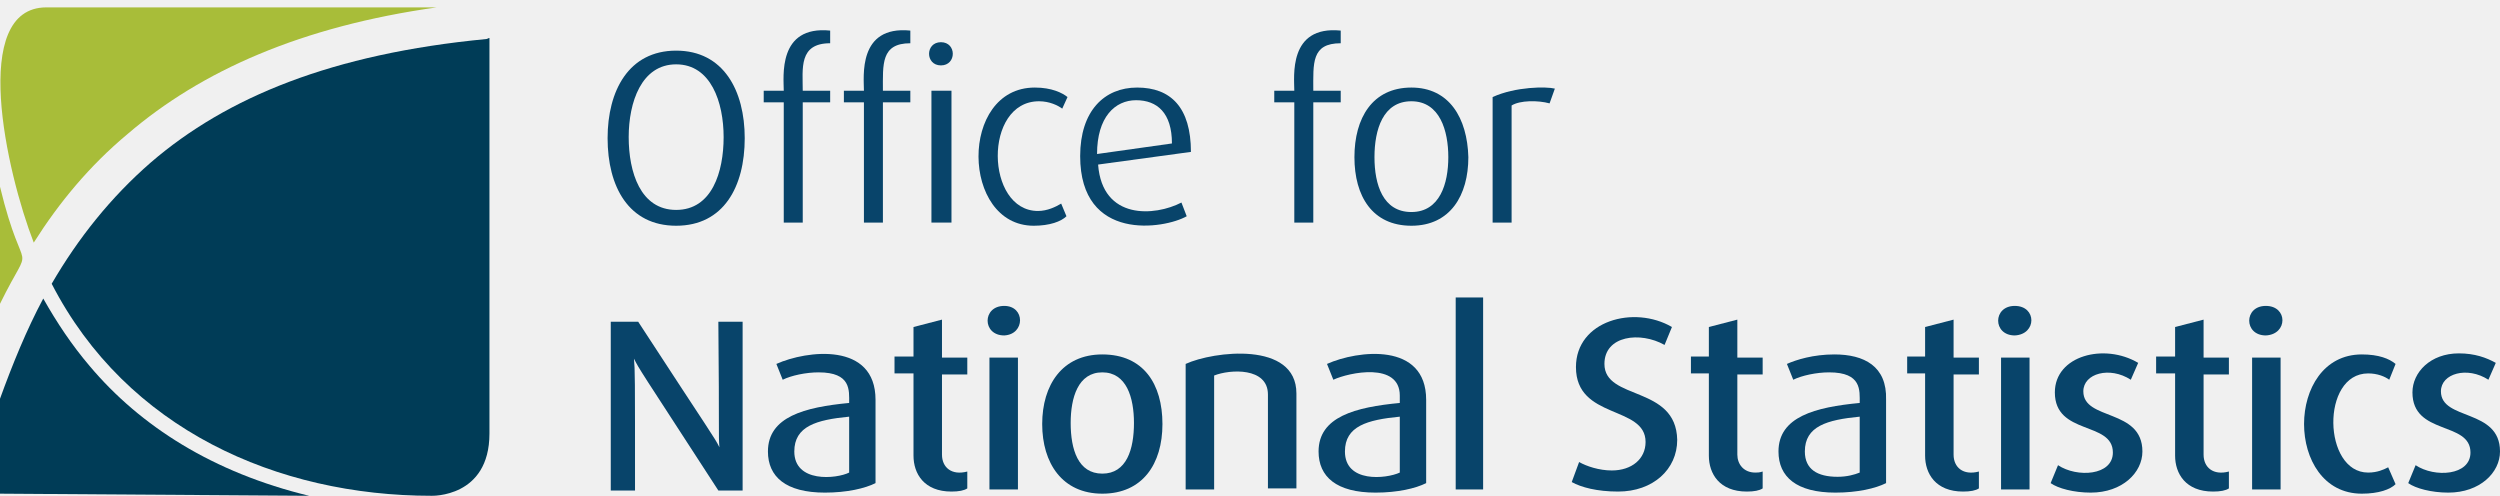
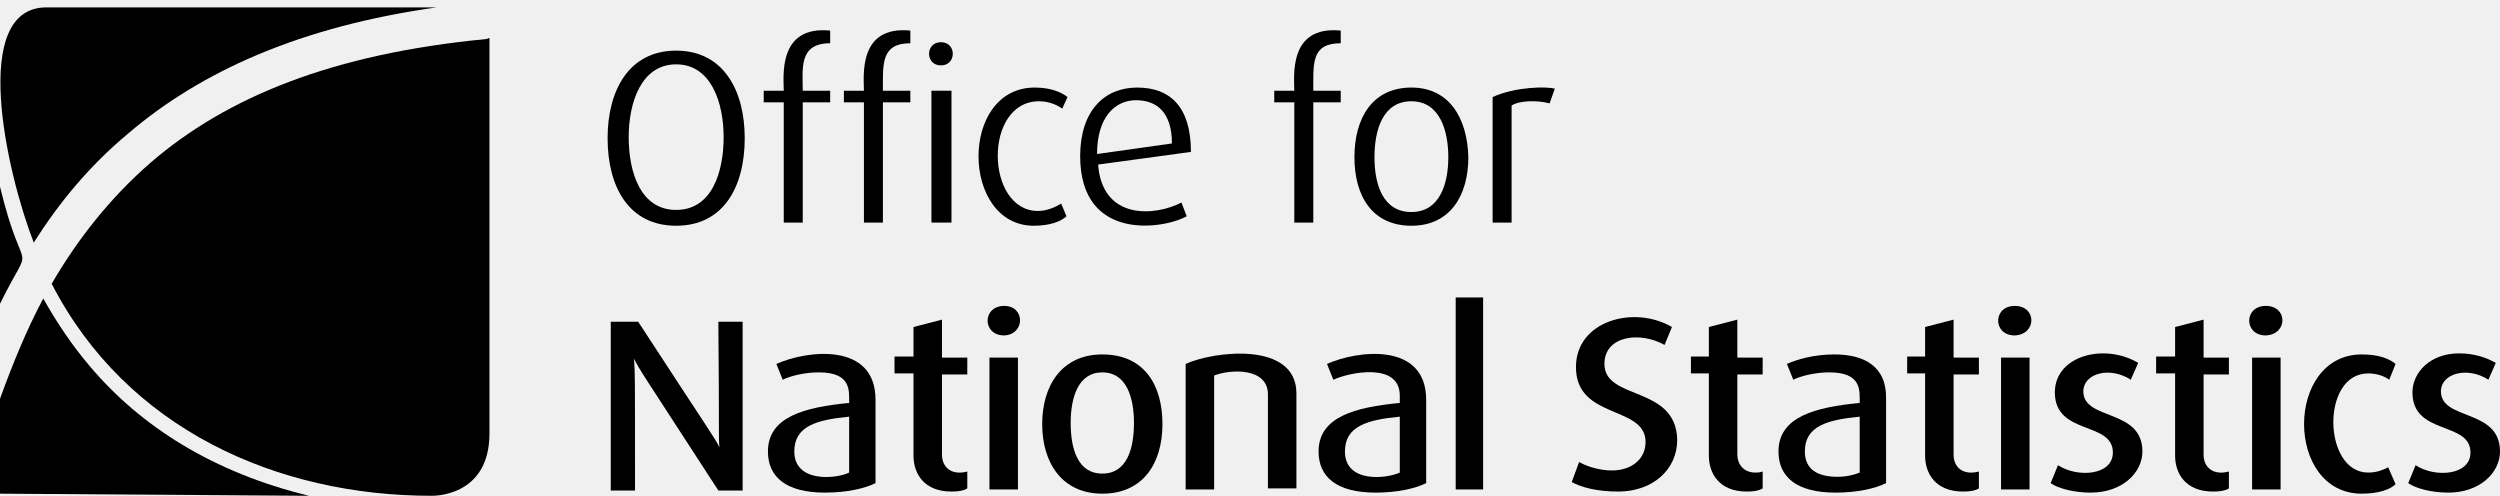
<svg xmlns="http://www.w3.org/2000/svg" version="1.1" id="Layer_1" x="0px" y="0px" viewBox="0 0 237 47" style="enable-background:new 0 0 237 47;" xml:space="preserve">
  <style type="text/css">
	.st0{fill:#A8BD39;}
	.st2{fill:#FFFFFF;}
	.st3{fill:#A8BD39;}
	.st4{fill:#003c57;}
	.st5{fill:#08446A;}
</style>
-   <path id="Fill-1" class="st0" d="M0,28.8c3.3-6.7,2.3-1.6,0-11.1C0,21.5,0,25.6,0,28.8" />
-   <path id="Fill-3" class="st3" d="M4.4,0.7c-7.3,0-3.8,15.6-1.2,22.3c2.4-3.8,5.3-7.3,8.9-10.3c7-6,16.5-10.2,29.3-12H4.4z" />
-   <path id="Fill-6" class="st4" d="M8.5,34.7c-1.7-2-3.1-4.1-4.4-6.4c-1.6,3-2.9,6.2-4.1,9.5v9L29.3,47C20.2,44.8,13.3,40.4,8.5,34.7" />
-   <path id="Fill-8" class="st4" d="M46.1,3.7C31.5,5.1,21.5,9.2,14.3,15.4c-3.8,3.3-6.9,7.2-9.4,11.5C12,40.7,26.3,47,40.9,47  c0,0,5.5,0.2,5.5-5.9V3.6C46.3,3.6,46.2,3.7,46.1,3.7" />
-   <path id="Fill-11" class="st5" d="M64.1,19.9c-3.4,0-4.5-3.6-4.5-6.9c0-3.3,1.2-6.9,4.5-6.9c3.3,0,4.5,3.6,4.5,6.9  C68.6,16.3,67.5,19.9,64.1,19.9 M64.1,4.8c-4.5,0-6.5,3.8-6.5,8.3c0,4.6,2,8.3,6.5,8.3c4.5,0,6.5-3.7,6.5-8.3  C70.6,8.6,68.6,4.8,64.1,4.8" />
-   <path id="Fill-13" class="st5" d="M74.3,21.1h1.8V9.7h2.6V8.6h-2.6c0-2.1-0.4-4.5,2.6-4.5V2.9c-5-0.5-4.4,4.4-4.4,5.7h-1.9v1.1h1.9  V21.1z" />
-   <path id="Fill-15" class="st5" d="M86.3,8.6h-2.6c0-2.5-0.2-4.5,2.6-4.5V2.9c-5-0.5-4.4,4.4-4.4,5.7H80v1.1h1.9v11.4h1.8V9.7h2.6  V8.6z" />
-   <path id="Fill-17" class="st5" d="M89.2,6.2c1.5,0,1.5-2.2,0-2.2C87.7,4,87.7,6.2,89.2,6.2" />
-   <polygon id="Fill-19" class="st5" points="88.3,21.1 90.2,21.1 90.2,8.6 88.3,8.6 " />
-   <path id="Fill-21" class="st5" d="M100.6,19.3c-0.5,0.3-1.3,0.7-2.2,0.7c-5,0-5.2-10.4,0.1-10.4c1,0,1.8,0.4,2.2,0.7l0.5-1.1  c-0.5-0.4-1.5-0.9-3.1-0.9c-7.2,0-7,13.1-0.1,13.1c1.5,0,2.6-0.4,3.1-0.9L100.6,19.3z" />
-   <path id="Fill-22" class="st5" d="M107.7,9.5c2,0,3.4,1.2,3.4,4.1l-7.1,1C104,11.1,105.7,9.5,107.7,9.5 M104.1,15.6l8.8-1.2  c0-4.2-1.9-6.1-5.1-6.1c-3.1,0-5.4,2.2-5.4,6.5c0,8.2,8,6.9,10.1,5.7l-0.5-1.3C109.5,20.5,104.5,20.9,104.1,15.6" />
-   <path id="Fill-23" class="st5" d="M127.1,8.6h-2.6c0-2.6-0.2-4.5,2.6-4.5V2.9c-5-0.5-4.4,4.4-4.4,5.7h-1.9v1.1h1.9v11.4h1.8V9.7h2.6  V8.6z" />
-   <path id="Fill-24" class="st5" d="M133.8,20.1c-2.7,0-3.5-2.6-3.5-5.2c0-2.6,0.8-5.3,3.5-5.3c2.7,0,3.5,2.8,3.5,5.3  C137.3,17.4,136.5,20.1,133.8,20.1 M133.8,8.3c-3.7,0-5.4,2.9-5.4,6.6c0,3.7,1.7,6.5,5.4,6.5c3.7,0,5.4-2.9,5.4-6.5  C139.1,11.2,137.4,8.3,133.8,8.3" />
-   <path id="Fill-25" class="st5" d="M141.5,9.2v11.9h1.8V10c0.8-0.5,2.5-0.5,3.6-0.2l0.5-1.4C146.6,8.2,143.7,8.2,141.5,9.2" />
-   <path id="Fill-26" class="st5" d="M68.2,42.4L68.2,42.4c-0.5-1-0.6-1-7.7-11.9h-2.6v16h2.3c0-11.2,0-11.3-0.1-12.5h0  c0.5,1,0.4,0.8,8,12.5h2.3v-16h-2.3C68.2,41.1,68.1,41.2,68.2,42.4" />
-   <path id="Fill-27" class="st5" d="M80.5,44.8c-1.2,0.6-5.2,1-5.2-2c0-2.4,2.1-3,5.2-3.3V44.8z M73.6,34.5l0.6,1.5  c0.8-0.4,2.2-0.7,3.4-0.7c3.1,0,2.9,1.7,2.9,2.9c-4.2,0.4-7.7,1.3-7.7,4.6c0,2.4,1.7,3.9,5.4,3.9c2.1,0,3.8-0.4,4.8-0.9v-7.9  C83,32.4,76.5,33.2,73.6,34.5L73.6,34.5z" />
-   <path id="Fill-28" class="st5" d="M89.3,30.3l-2.7,0.7v2.8h-1.8v1.6h1.8v7.8c0,1.7,1,3.4,3.6,3.4c0.7,0,1.2-0.1,1.5-0.3v-1.6  c-1.5,0.4-2.4-0.4-2.4-1.6v-7.6h2.4v-1.6h-2.4V30.3z" />
-   <polygon id="Fill-29" class="st5" points="93.8,46.4 96.5,46.4 96.5,33.9 93.8,33.9 " />
-   <path id="Fill-30" class="st5" d="M95.2,29c-2.1,0-2.1,2.8,0,2.8C97.2,31.7,97.2,29,95.2,29" />
-   <path id="Fill-31" class="st5" d="M104.5,44.9c-2.3,0-3-2.3-3-4.8c0-2.4,0.7-4.8,3-4.8c2.3,0,3,2.4,3,4.8  C107.5,42.6,106.8,44.9,104.5,44.9 M104.5,33.6c-3.8,0-5.7,2.9-5.7,6.6c0,3.7,1.9,6.6,5.7,6.6c3.8,0,5.7-2.8,5.7-6.6  C110.2,36.4,108.4,33.6,104.5,33.6" />
-   <path id="Fill-32" class="st5" d="M112.4,34.5v11.9h2.7V35.6c1.5-0.6,5.1-0.8,5.1,1.8v8.9h2.7v-9C122.9,32.3,115,33.3,112.4,34.5" />
-   <path id="Fill-33" class="st5" d="M132.7,44.8c-1.3,0.6-5.2,1-5.2-2c0-2.4,2.1-3,5.2-3.3V44.8z M125.8,34.5l0.6,1.5  c1.5-0.7,6.3-1.7,6.3,1.5v0.7c-4.2,0.4-7.7,1.3-7.7,4.6c0,2.4,1.7,3.9,5.4,3.9c2.1,0,3.8-0.4,4.8-0.9v-7.9  C135.2,32.4,128.7,33.2,125.8,34.5L125.8,34.5z" />
-   <polygon id="Fill-34" class="st5" points="138,46.4 140.6,46.4 140.6,28.2 138,28.2 " />
-   <path id="Fill-35" class="st5" d="M152.1,34.5c0-2.7,3.4-3.1,5.7-1.8l0.7-1.7c-3.6-2.1-9.1-0.6-9.1,3.8c0,5,6.6,3.6,6.6,7.1  c0,1.6-1.3,2.7-3.2,2.7c-1.2,0-2.4-0.4-3.1-0.8l-0.7,1.9c0.9,0.5,2.4,0.9,4.4,0.9c3.3,0,5.6-2.1,5.6-4.9  C158.9,36.5,152.1,38,152.1,34.5" />
-   <path id="Fill-36" class="st5" d="M164.7,30.3l-2.7,0.7v2.8h-1.7v1.6h1.7v7.8c0,1.7,1,3.4,3.6,3.4c0.7,0,1.2-0.1,1.5-0.3v-1.6  c-0.3,0.1-0.5,0.1-0.7,0.1c-1.1,0-1.7-0.8-1.7-1.7v-7.6h2.4v-1.6h-2.4V30.3z" />
-   <path id="Fill-37" class="st5" d="M176.3,44.8c-0.5,0.2-1.2,0.4-2.1,0.4c-1.9,0-3.1-0.7-3.1-2.4c0-2.4,2.1-3,5.2-3.3V44.8z   M173.9,33.6c-2,0-3.6,0.5-4.5,0.9l0.6,1.5c0.8-0.4,2.2-0.7,3.4-0.7c3.1,0,2.9,1.7,2.9,2.9c-4.2,0.4-7.7,1.3-7.7,4.6  c0,2.4,1.7,3.9,5.4,3.9c2.1,0,3.8-0.4,4.8-0.9v-7.9C178.9,34.7,176.7,33.6,173.9,33.6L173.9,33.6z" />
-   <path id="Fill-38" class="st5" d="M185.2,30.3l-2.7,0.7v2.8h-1.7v1.6h1.7v7.8c0,1.7,1,3.4,3.6,3.4c0.7,0,1.2-0.1,1.5-0.3v-1.6  c-1.5,0.4-2.4-0.4-2.4-1.6v-7.6h2.4v-1.6h-2.4V30.3z" />
-   <path id="Fill-39" class="st5" d="M191,29c-2.1,0-2.1,2.8,0,2.8C193.1,31.7,193.1,29,191,29" />
-   <polygon id="Fill-40" class="st5" points="189.7,46.4 192.4,46.4 192.4,33.9 189.7,33.9 " />
-   <path id="Fill-41" class="st5" d="M197.5,37.1c0-1.7,2.5-2.4,4.5-1.1l0.7-1.6c-3.2-1.9-7.9-0.7-7.9,2.8c0,4.1,5.5,2.7,5.5,5.7  c0,2.2-3.4,2.4-5.2,1.2l-0.7,1.7c0.7,0.5,2.2,0.9,3.8,0.9c3,0,4.9-1.9,4.9-3.9C203.1,38.7,197.5,39.9,197.5,37.1" />
-   <path id="Fill-42" class="st5" d="M208.9,30.3l-2.7,0.7v2.8h-1.8v1.6h1.8v7.8c0,1.7,1,3.4,3.6,3.4c0.7,0,1.2-0.1,1.5-0.3v-1.6  c-1.5,0.4-2.4-0.4-2.4-1.6v-7.6h2.4v-1.6h-2.4V30.3z" />
-   <path id="Fill-43" class="st5" d="M214.8,29c-2.1,0-2.1,2.8,0,2.8C216.9,31.7,216.9,29,214.8,29" />
-   <polygon id="Fill-44" class="st5" points="213.5,46.4 216.2,46.4 216.2,33.9 213.5,33.9 " />
-   <path id="Fill-45" class="st5" d="M224.5,44.8c-4.3,0-4.5-9.4,0-9.4c0.9,0,1.6,0.3,2,0.6l0.6-1.5c-0.6-0.5-1.6-0.9-3.2-0.9  c-7.3,0-7.3,13.2,0,13.2c1.6,0,2.7-0.4,3.2-0.9l-0.7-1.6C226,44.5,225.4,44.8,224.5,44.8" />
-   <path id="Fill-46" class="st5" d="M231.4,37.1c0-1.7,2.5-2.4,4.5-1.1l0.7-1.6c-0.9-0.5-2-0.9-3.5-0.9c-2.7,0-4.4,1.8-4.4,3.7  c0,4.1,5.5,2.7,5.5,5.7c0,2.2-3.4,2.4-5.2,1.2l-0.7,1.7c0.7,0.5,2.2,0.9,3.8,0.9c3,0,4.9-1.9,4.9-3.9  C237,38.7,231.4,39.9,231.4,37.1" />
+   <path id="Fill-1" class="ons-st0" d="M0,28.8c3.3-6.7,2.3-1.6,0-11.1C0,21.5,0,25.6,0,28.8" />
+   <path id="Fill-3" class="ons-st3" d="M4.4,0.7c-7.3,0-3.8,15.6-1.2,22.3c2.4-3.8,5.3-7.3,8.9-10.3c7-6,16.5-10.2,29.3-12H4.4z" />
+   <path id="Fill-6" class="ons-st4" d="M8.5,34.7c-1.7-2-3.1-4.1-4.4-6.4c-1.6,3-2.9,6.2-4.1,9.5v9L29.3,47C20.2,44.8,13.3,40.4,8.5,34.7" />
+   <path id="Fill-8" class="ons-st4" d="M46.1,3.7C31.5,5.1,21.5,9.2,14.3,15.4c-3.8,3.3-6.9,7.2-9.4,11.5C12,40.7,26.3,47,40.9,47  c0,0,5.5,0.2,5.5-5.9V3.6C46.3,3.6,46.2,3.7,46.1,3.7" />
+   <path id="Fill-11" class="ons-st5" d="M64.1,19.9c-3.4,0-4.5-3.6-4.5-6.9c0-3.3,1.2-6.9,4.5-6.9c3.3,0,4.5,3.6,4.5,6.9  C68.6,16.3,67.5,19.9,64.1,19.9 M64.1,4.8c-4.5,0-6.5,3.8-6.5,8.3c0,4.6,2,8.3,6.5,8.3c4.5,0,6.5-3.7,6.5-8.3  C70.6,8.6,68.6,4.8,64.1,4.8" />
+   <path id="Fill-13" class="ons-st5" d="M74.3,21.1h1.8V9.7h2.6V8.6h-2.6c0-2.1-0.4-4.5,2.6-4.5V2.9c-5-0.5-4.4,4.4-4.4,5.7h-1.9v1.1h1.9  V21.1z" />
+   <path id="Fill-15" class="ons-st5" d="M86.3,8.6h-2.6c0-2.5-0.2-4.5,2.6-4.5V2.9c-5-0.5-4.4,4.4-4.4,5.7H80v1.1h1.9v11.4h1.8V9.7h2.6  V8.6z" />
+   <path id="Fill-17" class="ons-st5" d="M89.2,6.2c1.5,0,1.5-2.2,0-2.2C87.7,4,87.7,6.2,89.2,6.2" />
+   <polygon id="Fill-19" class="ons-st5" points="88.3,21.1 90.2,21.1 90.2,8.6 88.3,8.6 " />
+   <path id="Fill-21" class="ons-st5" d="M100.6,19.3c-0.5,0.3-1.3,0.7-2.2,0.7c-5,0-5.2-10.4,0.1-10.4c1,0,1.8,0.4,2.2,0.7l0.5-1.1  c-0.5-0.4-1.5-0.9-3.1-0.9c-7.2,0-7,13.1-0.1,13.1c1.5,0,2.6-0.4,3.1-0.9L100.6,19.3z" />
+   <path id="Fill-22" class="ons-st5" d="M107.7,9.5c2,0,3.4,1.2,3.4,4.1l-7.1,1C104,11.1,105.7,9.5,107.7,9.5 M104.1,15.6l8.8-1.2  c0-4.2-1.9-6.1-5.1-6.1c-3.1,0-5.4,2.2-5.4,6.5c0,8.2,8,6.9,10.1,5.7l-0.5-1.3C109.5,20.5,104.5,20.9,104.1,15.6" />
+   <path id="Fill-23" class="ons-st5" d="M127.1,8.6h-2.6c0-2.6-0.2-4.5,2.6-4.5V2.9c-5-0.5-4.4,4.4-4.4,5.7h-1.9v1.1h1.9v11.4h1.8V9.7h2.6  V8.6z" />
+   <path id="Fill-24" class="ons-st5" d="M133.8,20.1c-2.7,0-3.5-2.6-3.5-5.2c0-2.6,0.8-5.3,3.5-5.3c2.7,0,3.5,2.8,3.5,5.3  C137.3,17.4,136.5,20.1,133.8,20.1 M133.8,8.3c-3.7,0-5.4,2.9-5.4,6.6c0,3.7,1.7,6.5,5.4,6.5c3.7,0,5.4-2.9,5.4-6.5  C139.1,11.2,137.4,8.3,133.8,8.3" />
+   <path id="Fill-25" class="ons-st5" d="M141.5,9.2v11.9h1.8V10c0.8-0.5,2.5-0.5,3.6-0.2l0.5-1.4C146.6,8.2,143.7,8.2,141.5,9.2" />
+   <path id="Fill-26" class="ons-st5" d="M68.2,42.4L68.2,42.4c-0.5-1-0.6-1-7.7-11.9h-2.6v16h2.3c0-11.2,0-11.3-0.1-12.5h0  c0.5,1,0.4,0.8,8,12.5h2.3v-16h-2.3C68.2,41.1,68.1,41.2,68.2,42.4" />
+   <path id="Fill-27" class="ons-st5" d="M80.5,44.8c-1.2,0.6-5.2,1-5.2-2c0-2.4,2.1-3,5.2-3.3V44.8z M73.6,34.5l0.6,1.5  c0.8-0.4,2.2-0.7,3.4-0.7c3.1,0,2.9,1.7,2.9,2.9c-4.2,0.4-7.7,1.3-7.7,4.6c0,2.4,1.7,3.9,5.4,3.9c2.1,0,3.8-0.4,4.8-0.9v-7.9  C83,32.4,76.5,33.2,73.6,34.5L73.6,34.5z" />
+   <path id="Fill-28" class="ons-st5" d="M89.3,30.3l-2.7,0.7v2.8h-1.8v1.6h1.8v7.8c0,1.7,1,3.4,3.6,3.4c0.7,0,1.2-0.1,1.5-0.3v-1.6  c-1.5,0.4-2.4-0.4-2.4-1.6v-7.6h2.4v-1.6h-2.4V30.3z" />
+   <polygon id="Fill-29" class="ons-st5" points="93.8,46.4 96.5,46.4 96.5,33.9 93.8,33.9 " />
+   <path id="Fill-30" class="ons-st5" d="M95.2,29c-2.1,0-2.1,2.8,0,2.8C97.2,31.7,97.2,29,95.2,29" />
+   <path id="Fill-31" class="ons-st5" d="M104.5,44.9c-2.3,0-3-2.3-3-4.8c0-2.4,0.7-4.8,3-4.8c2.3,0,3,2.4,3,4.8  C107.5,42.6,106.8,44.9,104.5,44.9 M104.5,33.6c-3.8,0-5.7,2.9-5.7,6.6c0,3.7,1.9,6.6,5.7,6.6c3.8,0,5.7-2.8,5.7-6.6  C110.2,36.4,108.4,33.6,104.5,33.6" />
+   <path id="Fill-32" class="ons-st5" d="M112.4,34.5v11.9h2.7V35.6c1.5-0.6,5.1-0.8,5.1,1.8v8.9h2.7v-9C122.9,32.3,115,33.3,112.4,34.5" />
+   <path id="Fill-33" class="ons-st5" d="M132.7,44.8c-1.3,0.6-5.2,1-5.2-2c0-2.4,2.1-3,5.2-3.3V44.8z M125.8,34.5l0.6,1.5  c1.5-0.7,6.3-1.7,6.3,1.5v0.7c-4.2,0.4-7.7,1.3-7.7,4.6c0,2.4,1.7,3.9,5.4,3.9c2.1,0,3.8-0.4,4.8-0.9v-7.9  C135.2,32.4,128.7,33.2,125.8,34.5L125.8,34.5z" />
+   <polygon id="Fill-34" class="ons-st5" points="138,46.4 140.6,46.4 140.6,28.2 138,28.2 " />
+   <path id="Fill-35" class="ons-st5" d="M152.1,34.5c0-2.7,3.4-3.1,5.7-1.8l0.7-1.7c-3.6-2.1-9.1-0.6-9.1,3.8c0,5,6.6,3.6,6.6,7.1  c0,1.6-1.3,2.7-3.2,2.7c-1.2,0-2.4-0.4-3.1-0.8l-0.7,1.9c0.9,0.5,2.4,0.9,4.4,0.9c3.3,0,5.6-2.1,5.6-4.9  C158.9,36.5,152.1,38,152.1,34.5" />
+   <path id="Fill-36" class="ons-st5" d="M164.7,30.3l-2.7,0.7v2.8h-1.7v1.6h1.7v7.8c0,1.7,1,3.4,3.6,3.4c0.7,0,1.2-0.1,1.5-0.3v-1.6  c-0.3,0.1-0.5,0.1-0.7,0.1c-1.1,0-1.7-0.8-1.7-1.7v-7.6h2.4v-1.6h-2.4V30.3z" />
+   <path id="Fill-37" class="ons-st5" d="M176.3,44.8c-0.5,0.2-1.2,0.4-2.1,0.4c-1.9,0-3.1-0.7-3.1-2.4c0-2.4,2.1-3,5.2-3.3V44.8z   M173.9,33.6c-2,0-3.6,0.5-4.5,0.9l0.6,1.5c0.8-0.4,2.2-0.7,3.4-0.7c3.1,0,2.9,1.7,2.9,2.9c-4.2,0.4-7.7,1.3-7.7,4.6  c0,2.4,1.7,3.9,5.4,3.9c2.1,0,3.8-0.4,4.8-0.9v-7.9C178.9,34.7,176.7,33.6,173.9,33.6L173.9,33.6z" />
+   <path id="Fill-38" class="ons-st5" d="M185.2,30.3l-2.7,0.7v2.8h-1.7v1.6h1.7v7.8c0,1.7,1,3.4,3.6,3.4c0.7,0,1.2-0.1,1.5-0.3v-1.6  c-1.5,0.4-2.4-0.4-2.4-1.6v-7.6h2.4v-1.6h-2.4V30.3z" />
+   <path id="Fill-39" class="ons-st5" d="M191,29c-2.1,0-2.1,2.8,0,2.8C193.1,31.7,193.1,29,191,29" />
+   <polygon id="Fill-40" class="ons-st5" points="189.7,46.4 192.4,46.4 192.4,33.9 189.7,33.9 " />
+   <path id="Fill-41" class="ons-st5" d="M197.5,37.1c0-1.7,2.5-2.4,4.5-1.1l0.7-1.6c-3.2-1.9-7.9-0.7-7.9,2.8c0,4.1,5.5,2.7,5.5,5.7  c0,2.2-3.4,2.4-5.2,1.2l-0.7,1.7c0.7,0.5,2.2,0.9,3.8,0.9c3,0,4.9-1.9,4.9-3.9C203.1,38.7,197.5,39.9,197.5,37.1" />
+   <path id="Fill-42" class="ons-st5" d="M208.9,30.3l-2.7,0.7v2.8h-1.8v1.6h1.8v7.8c0,1.7,1,3.4,3.6,3.4c0.7,0,1.2-0.1,1.5-0.3v-1.6  c-1.5,0.4-2.4-0.4-2.4-1.6v-7.6h2.4v-1.6h-2.4V30.3z" />
+   <path id="Fill-43" class="ons-st5" d="M214.8,29c-2.1,0-2.1,2.8,0,2.8C216.9,31.7,216.9,29,214.8,29" />
+   <polygon id="Fill-44" class="ons-st5" points="213.5,46.4 216.2,46.4 216.2,33.9 213.5,33.9 " />
+   <path id="Fill-45" class="ons-st5" d="M224.5,44.8c-4.3,0-4.5-9.4,0-9.4c0.9,0,1.6,0.3,2,0.6l0.6-1.5c-0.6-0.5-1.6-0.9-3.2-0.9  c-7.3,0-7.3,13.2,0,13.2c1.6,0,2.7-0.4,3.2-0.9l-0.7-1.6C226,44.5,225.4,44.8,224.5,44.8" />
+   <path id="Fill-46" class="ons-st5" d="M231.4,37.1c0-1.7,2.5-2.4,4.5-1.1l0.7-1.6c-0.9-0.5-2-0.9-3.5-0.9c-2.7,0-4.4,1.8-4.4,3.7  c0,4.1,5.5,2.7,5.5,5.7c0,2.2-3.4,2.4-5.2,1.2l-0.7,1.7c0.7,0.5,2.2,0.9,3.8,0.9c3,0,4.9-1.9,4.9-3.9  C237,38.7,231.4,39.9,231.4,37.1" />
</svg>
